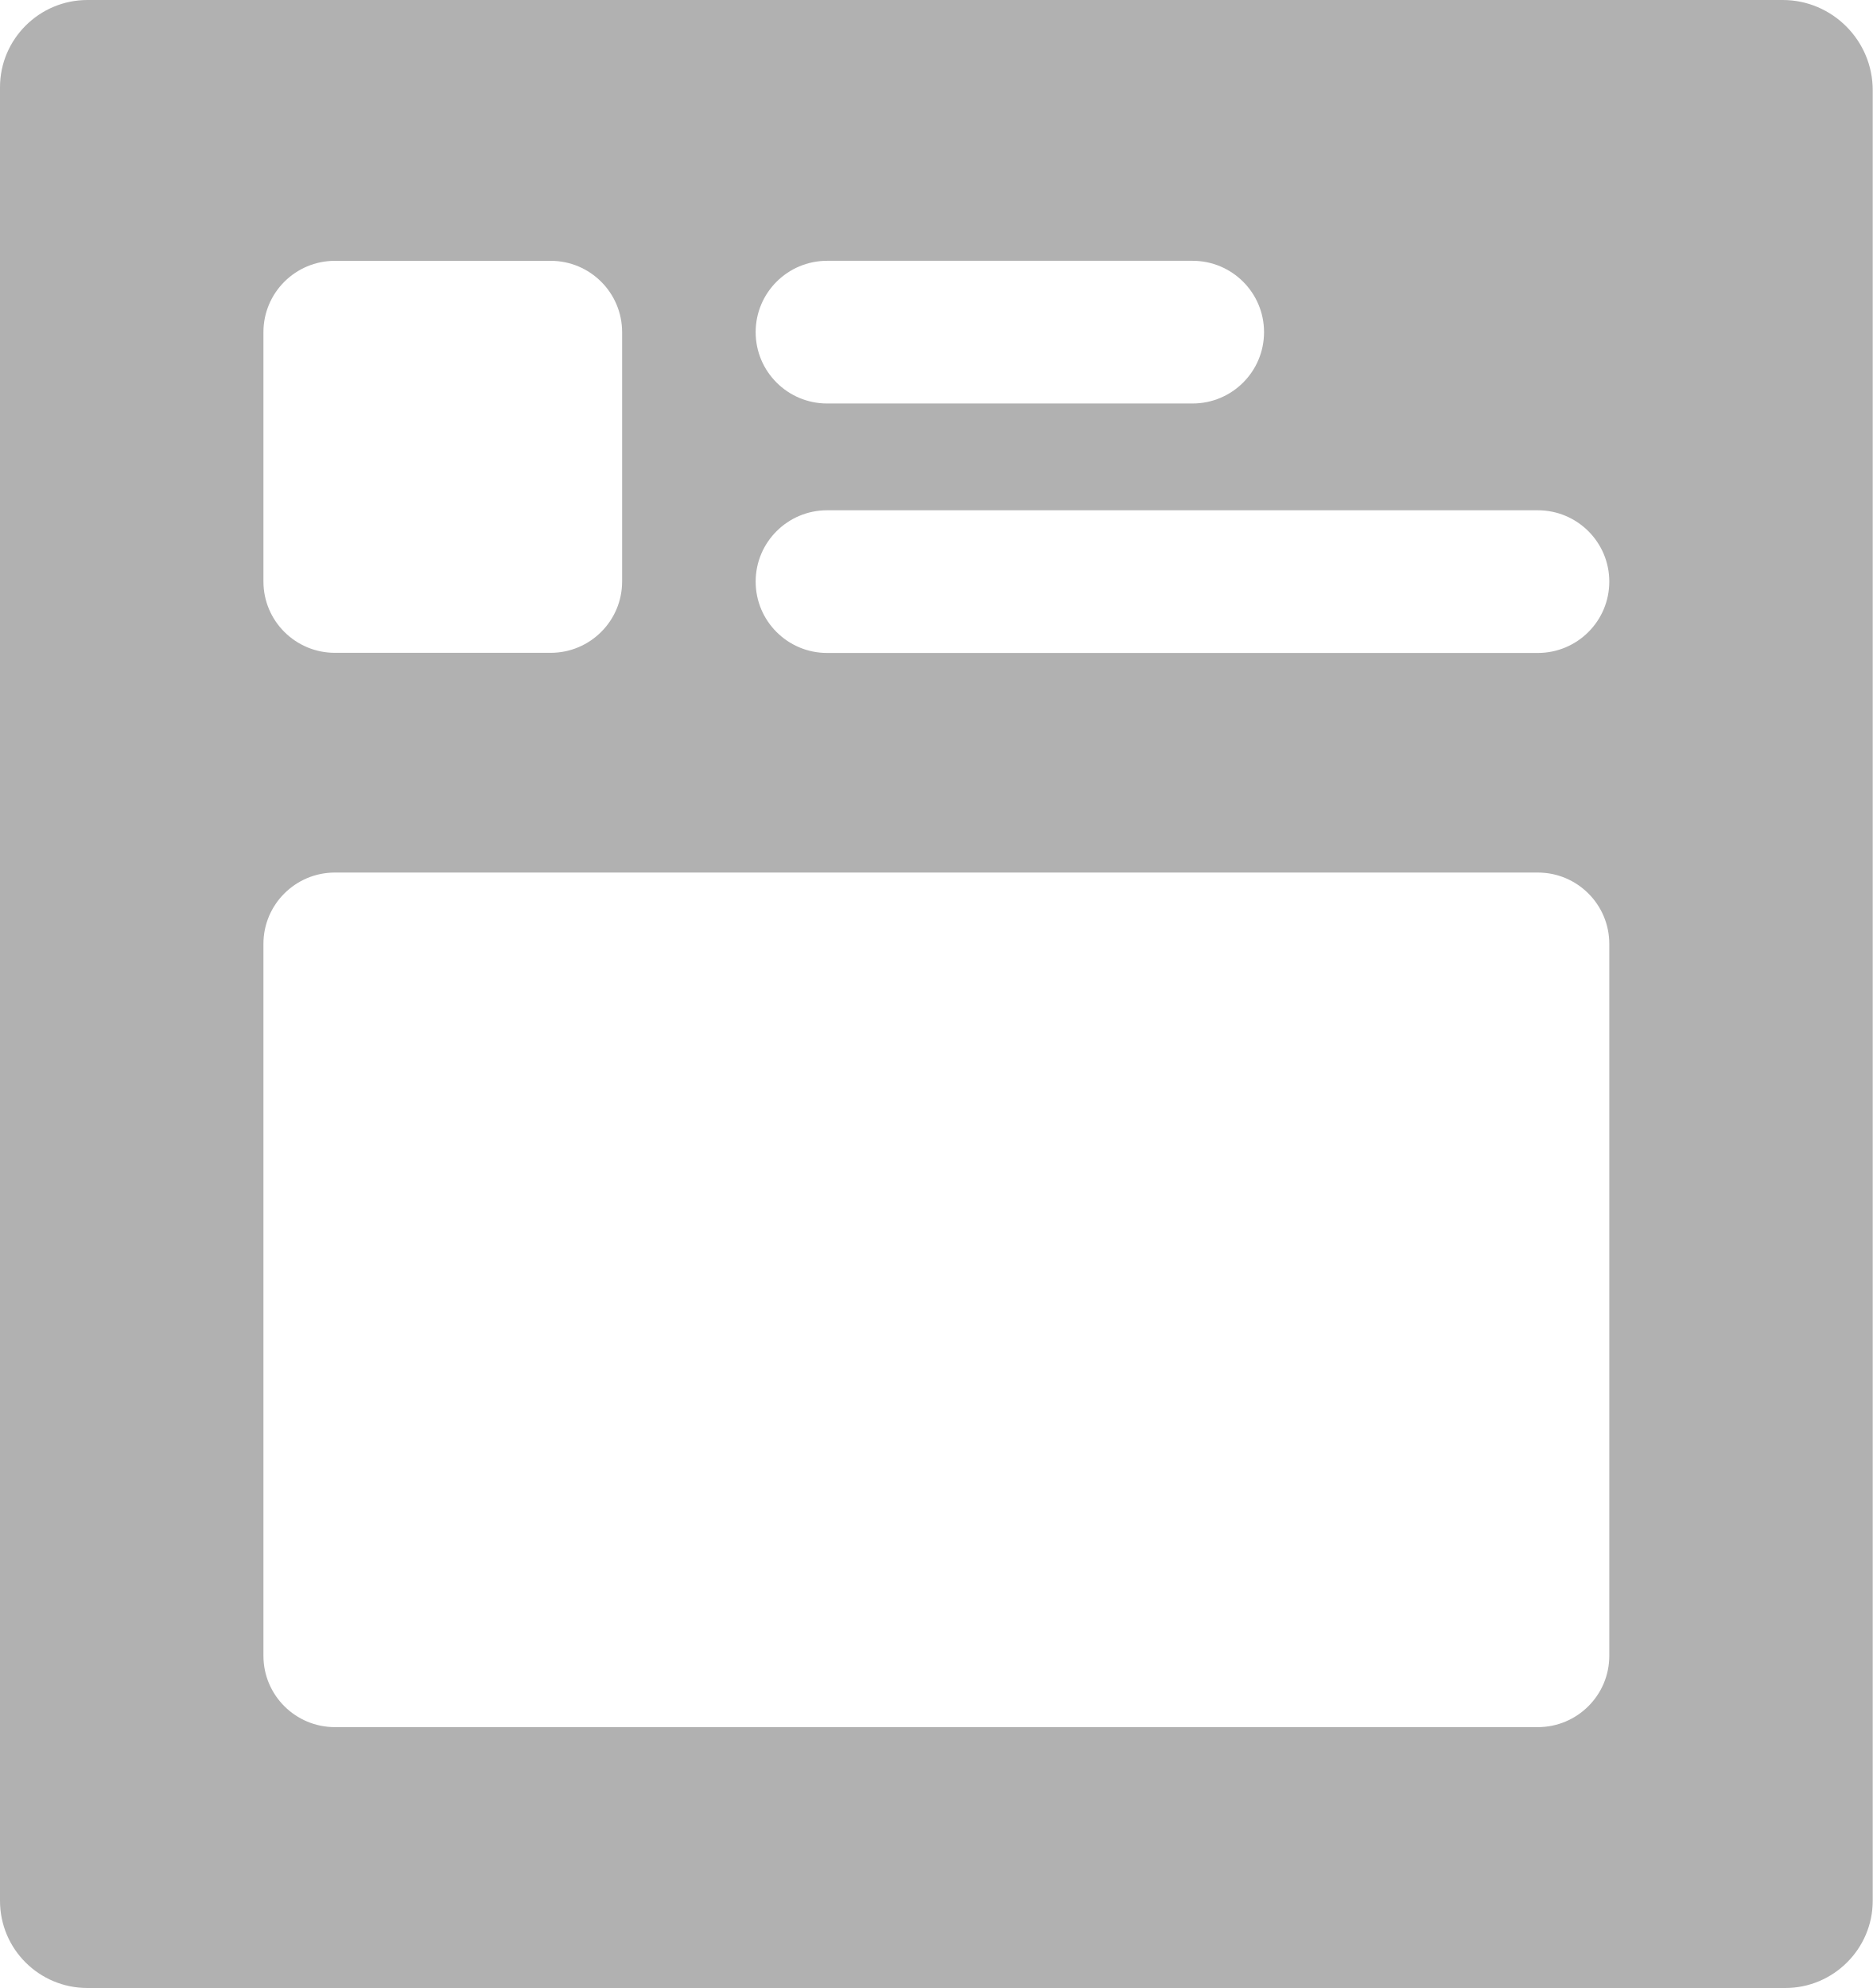
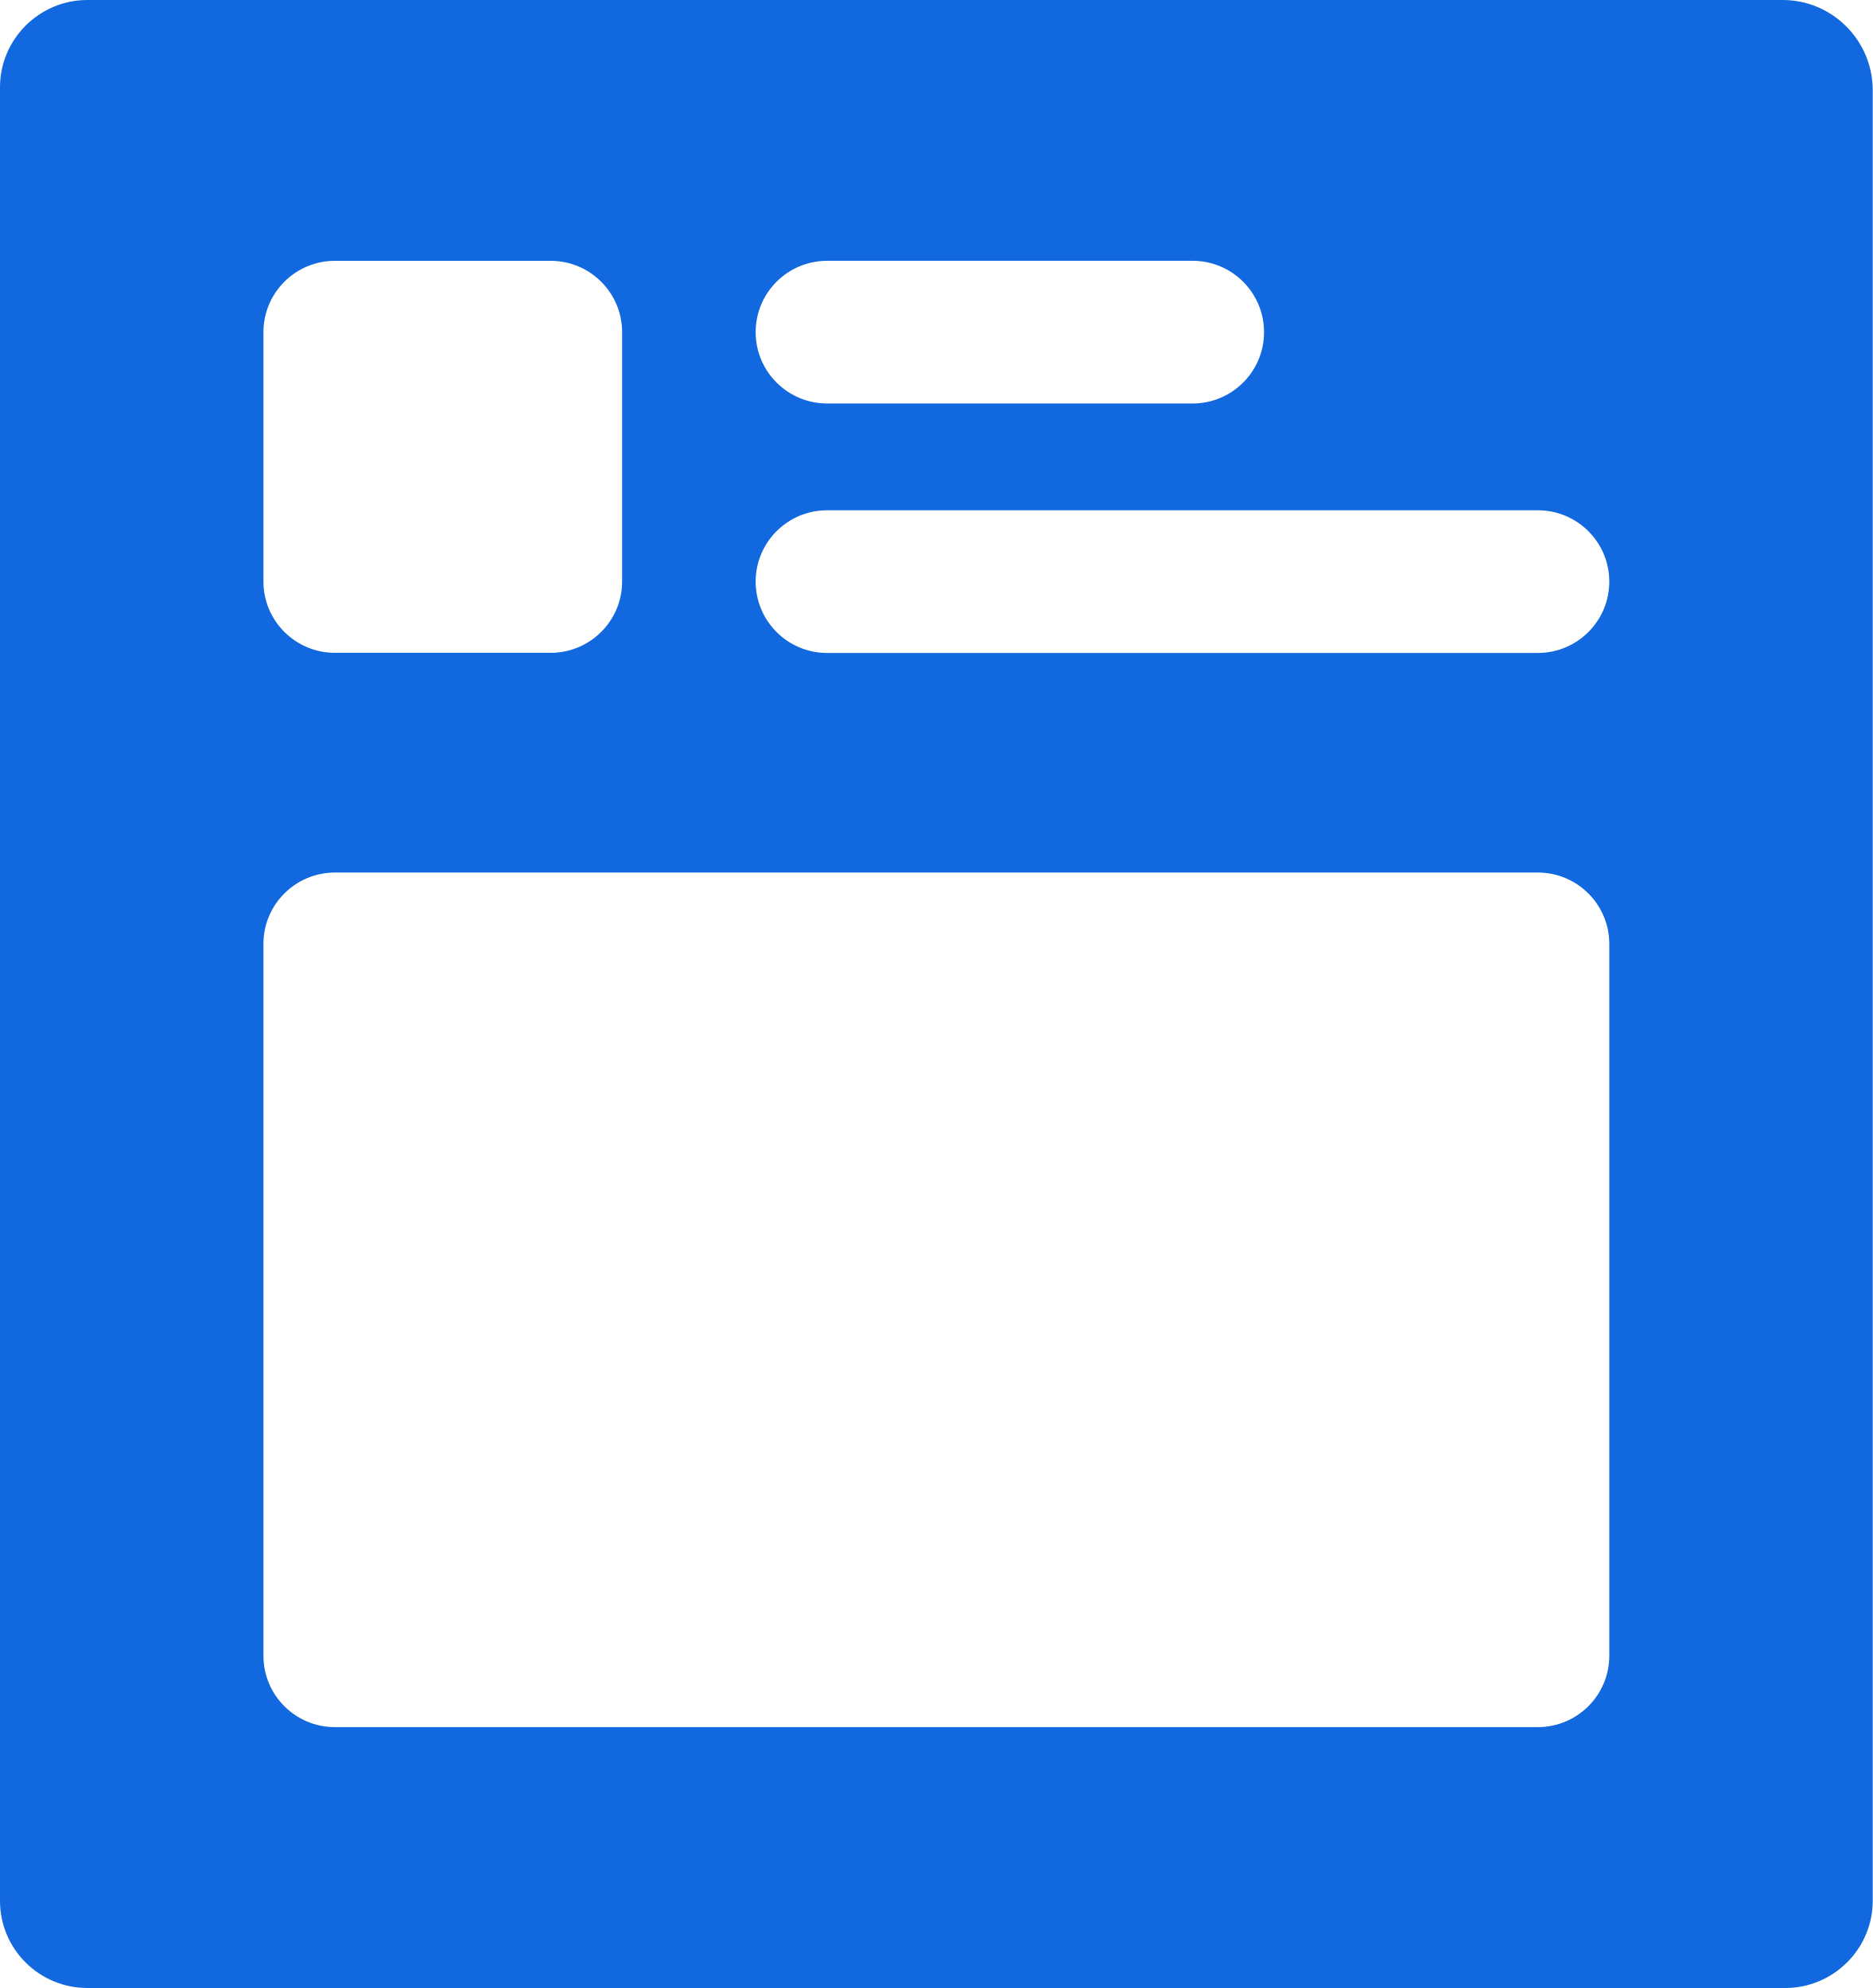
<svg xmlns="http://www.w3.org/2000/svg" width="81px" height="86px" viewBox="0 0 81 86" version="1.1">
  <g id="Page-1" stroke="none" stroke-width="1" fill="none" fill-rule="evenodd">
-     <g id="noun_News-feed_1555597" fill="#B1B1B1" fill-rule="nonzero">
+     <g id="noun_News-feed_1555597" fill="#1168DF" fill-rule="nonzero">
      <path d="M77.108,0 L3.782,0 C1.698,0 0,1.696 0,3.774 L0,82.226 C0,84.323 1.7,86 3.782,86 L37.706,86 L56.363,86 L77.218,86 C79.302,86 81,84.304 81,82.226 L81,3.902 C81,1.75 79.247,0 77.108,0 Z M35.776,11.282 L51.581,11.282 C53.289,11.282 54.673,12.664 54.673,14.368 C54.673,16.073 53.289,17.455 51.581,17.455 L35.776,17.455 C34.069,17.455 32.684,16.073 32.684,14.368 C32.684,12.664 34.069,11.282 35.776,11.282 Z M11.394,14.37 C11.394,12.665 12.779,11.283 14.487,11.283 L23.816,11.283 C25.524,11.283 26.908,12.665 26.908,14.37 L26.908,25.155 C26.908,26.859 25.524,28.241 23.816,28.241 L14.487,28.241 C12.779,28.241 11.394,26.859 11.394,25.155 L11.394,14.37 Z M69.606,71.629 C69.606,73.333 68.221,74.715 66.513,74.715 L14.487,74.715 C12.779,74.715 11.394,73.333 11.394,71.629 L11.394,40.832 C11.394,39.128 12.779,37.746 14.487,37.746 L66.513,37.746 C68.221,37.746 69.606,39.128 69.606,40.832 L69.606,71.629 L69.606,71.629 Z M66.513,28.247 L35.776,28.247 C34.069,28.247 32.684,26.865 32.684,25.16 C32.684,23.456 34.069,22.074 35.776,22.074 L66.513,22.074 C68.221,22.074 69.606,23.456 69.606,25.16 C69.606,26.865 68.221,28.247 66.513,28.247 Z" id="Shape" />
    </g>
  </g>
</svg>
